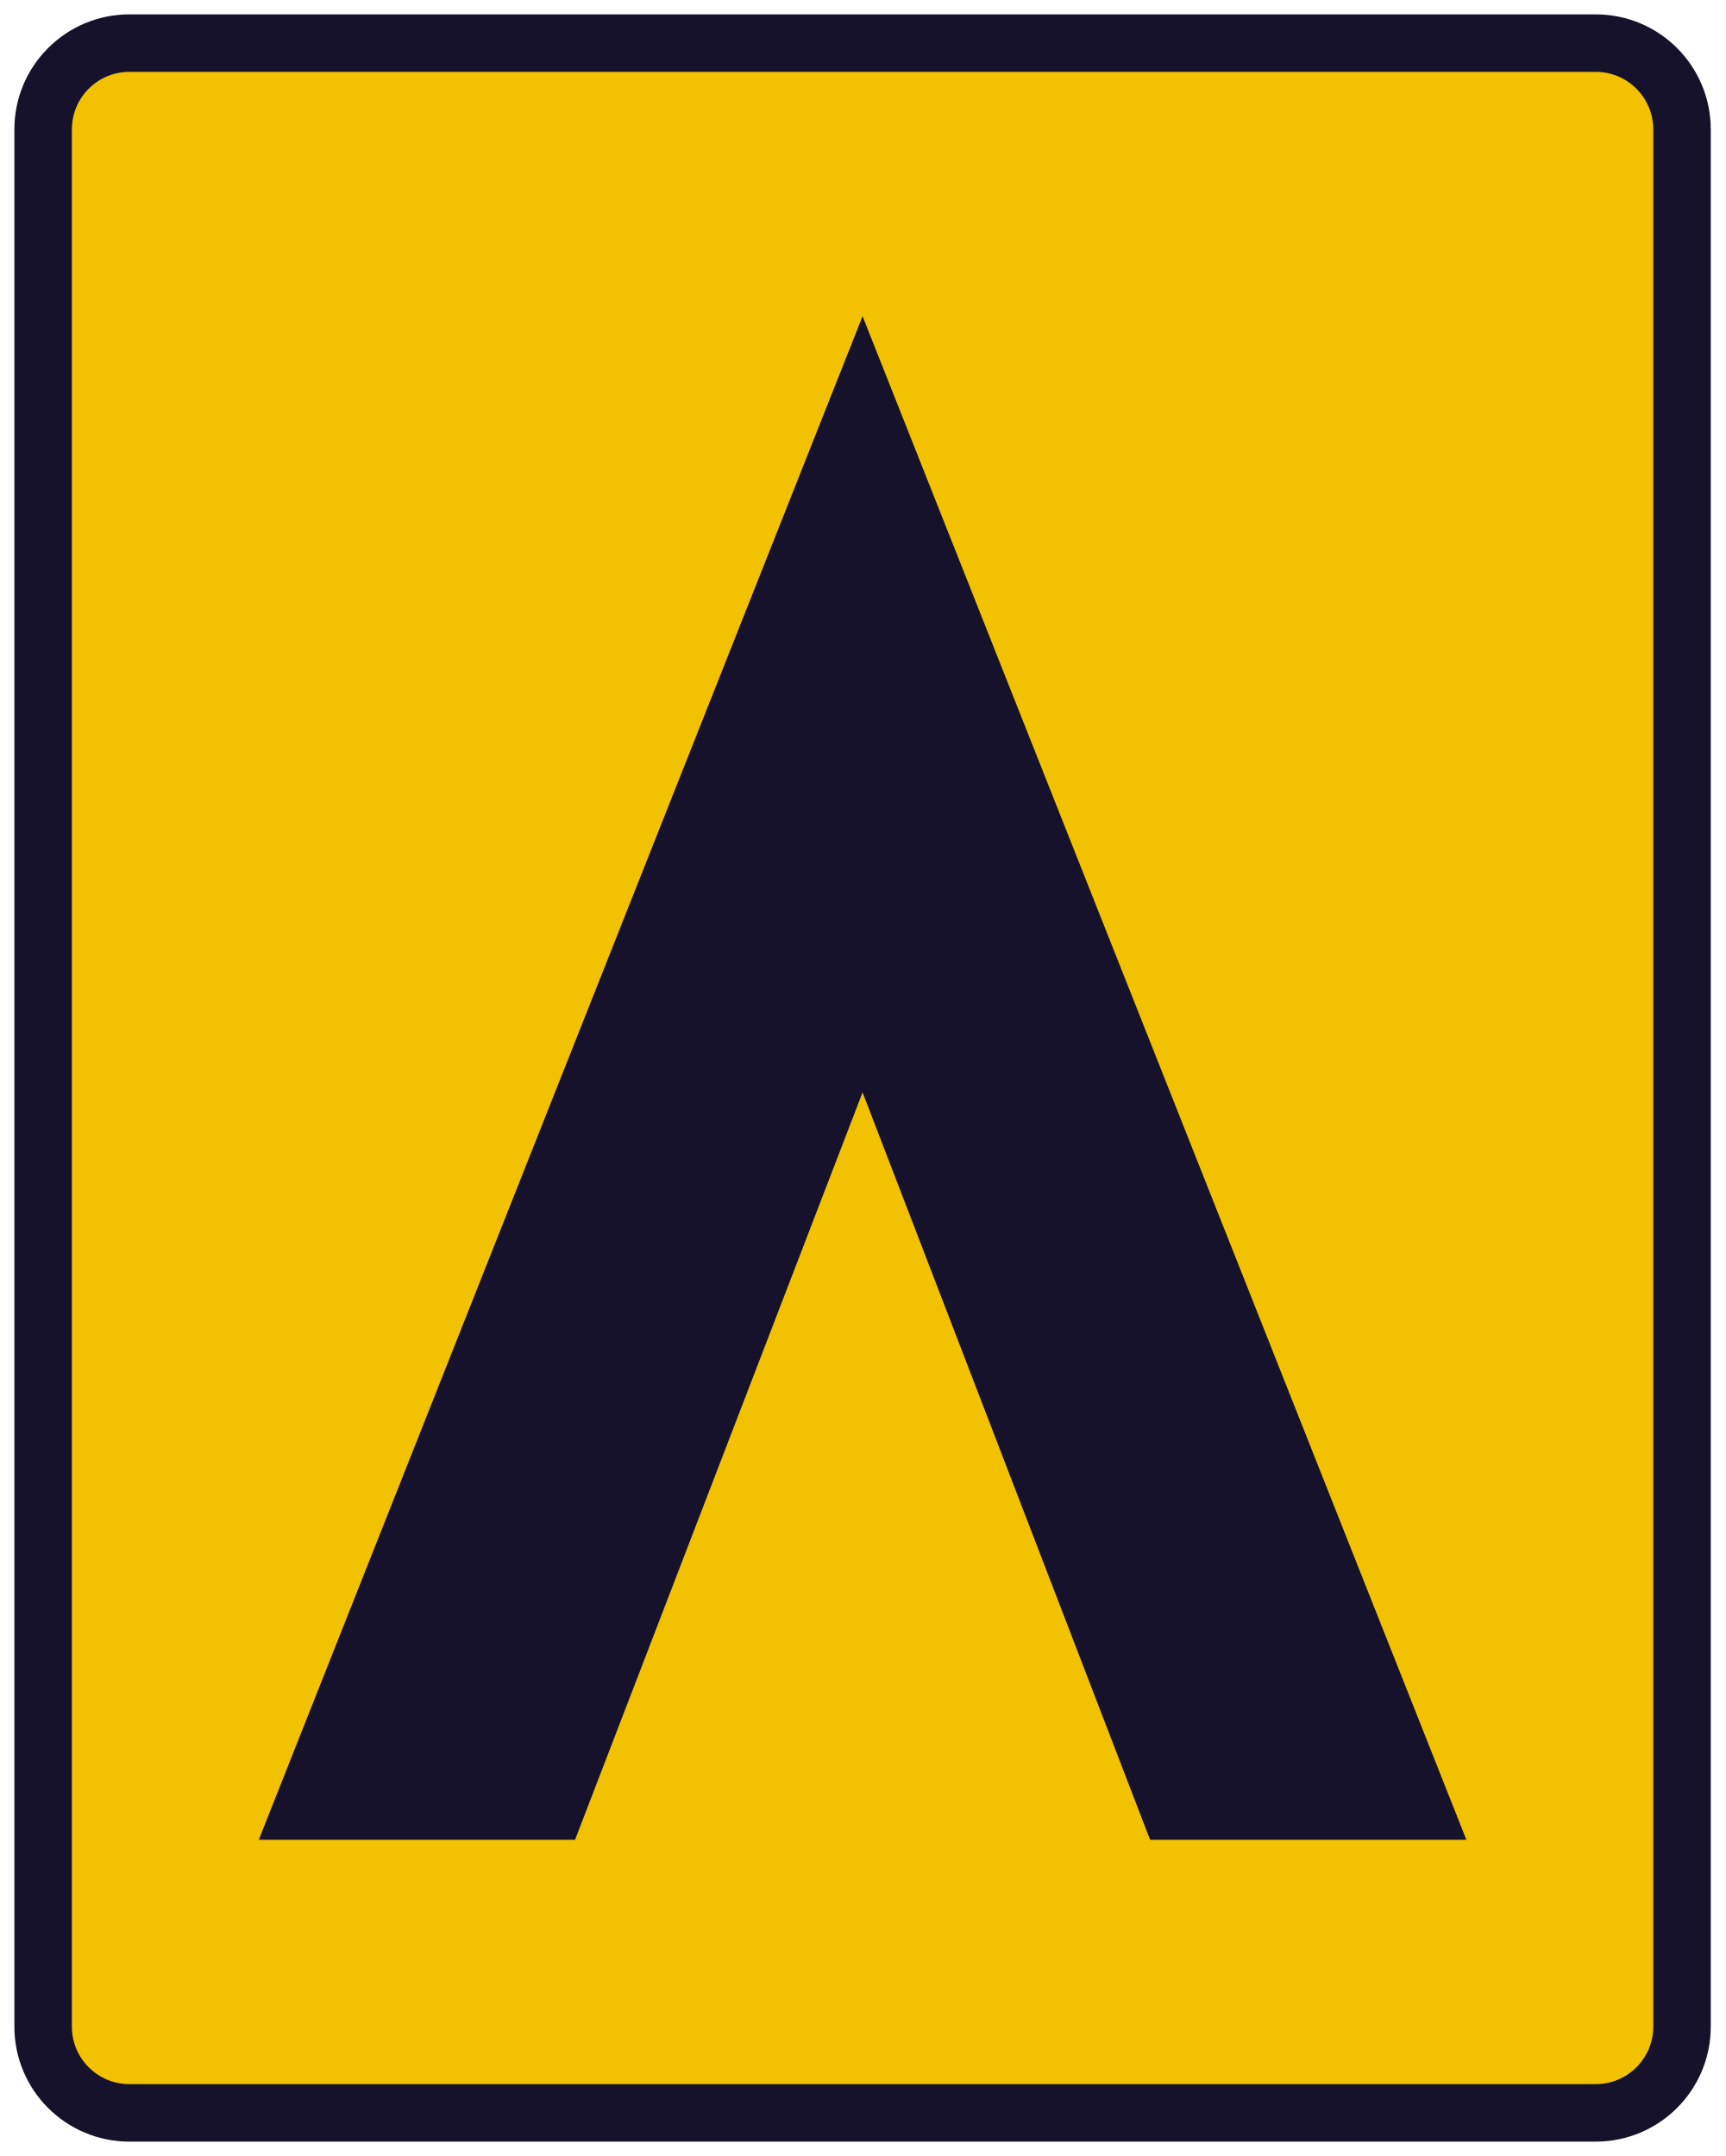
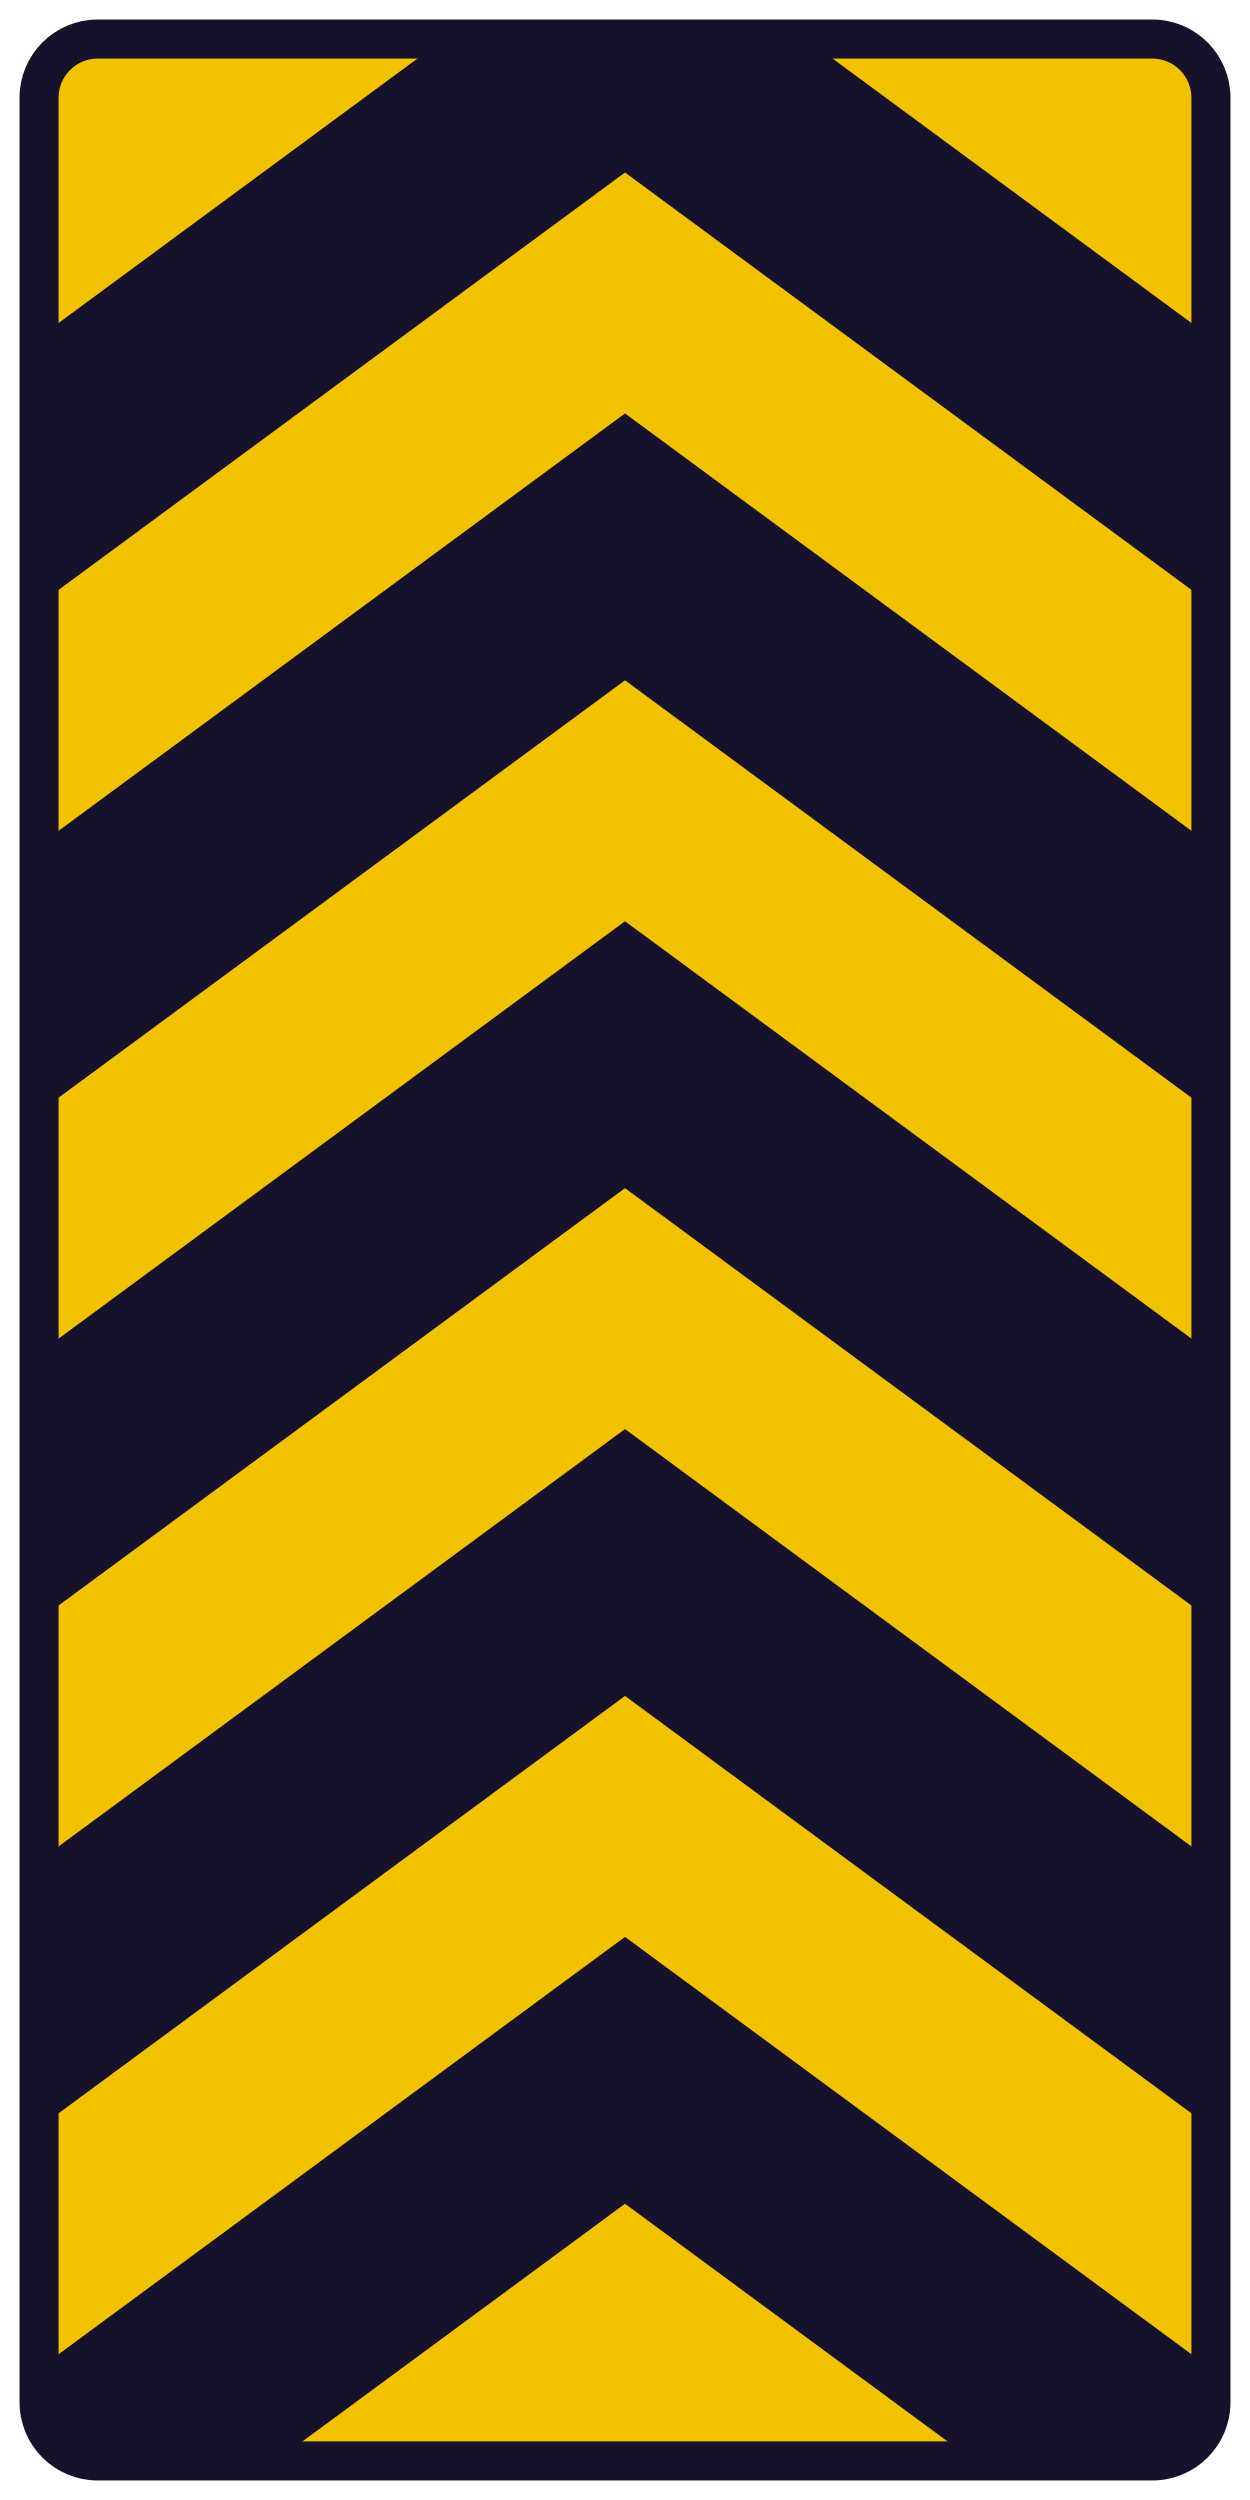
- <svg xmlns="http://www.w3.org/2000/svg" viewBox="0 0 120 150" width="120" height="150">
-   <rect x="3" y="3" width="114" height="144" rx="6" fill="#F2C200" stroke="#16122C" stroke-width="4" />
-   <path d="M60 22 L102 128 L80 128 L60 76 L40 128 L18 128 Z" fill="#16122C" />
+ <svg xmlns="http://www.w3.org/2000/svg" viewBox="0 0 64 128" width="64" height="128">
+   <defs>
+     <clipPath id="p">
+       <rect x="2" y="2" width="60" height="124" rx="3" />
+     </clipPath>
+   </defs>
+   <rect x="2" y="2" width="60" height="124" rx="3" fill="#F2C200" />
+   <g clip-path="url(#p)" fill="none" stroke="#16122C" stroke-width="11" stroke-linejoin="miter">
+     <path d="M-6 30 L32 2 L70 30" />
+     <path d="M-6 56 L32 28 L70 56" />
+     <path d="M-6 82 L32 54 L70 82" />
+     <path d="M-6 108 L32 80 L70 108" />
+     <path d="M-6 134 L32 106 L70 134" />
+   </g>
+   <rect x="2" y="2" width="60" height="124" rx="3" fill="none" stroke="#16122C" stroke-width="2" />
</svg>
